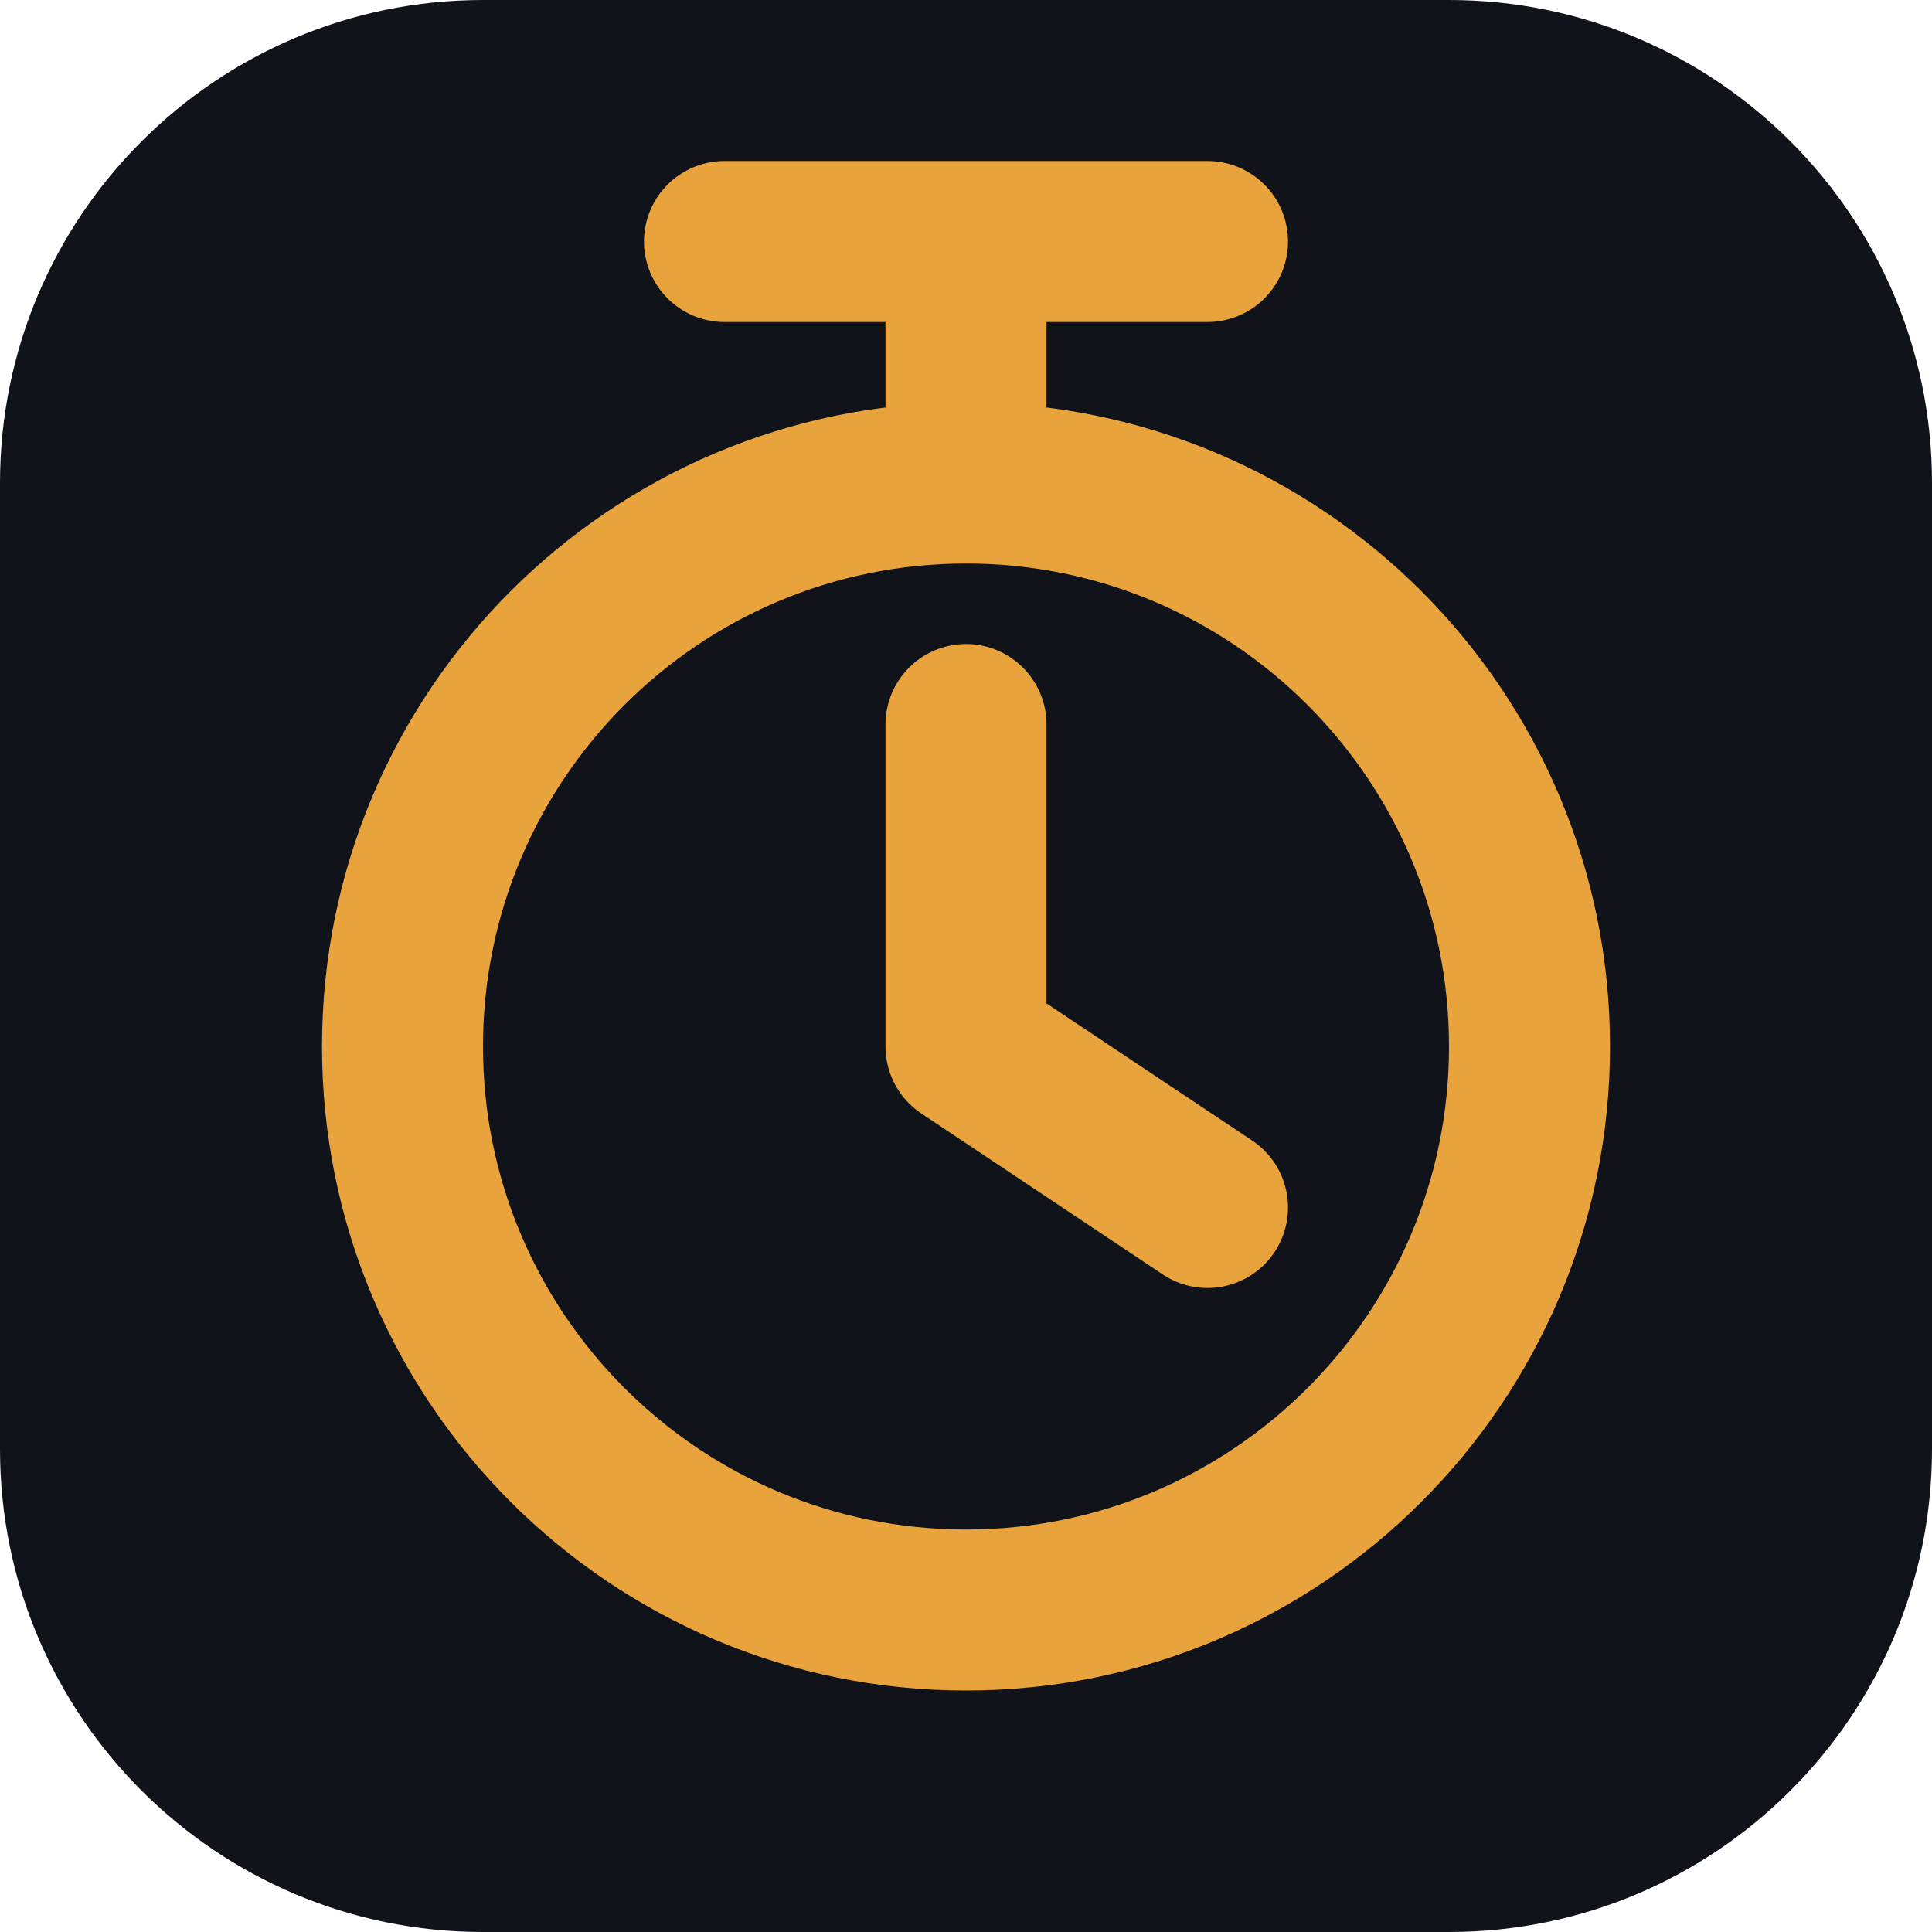
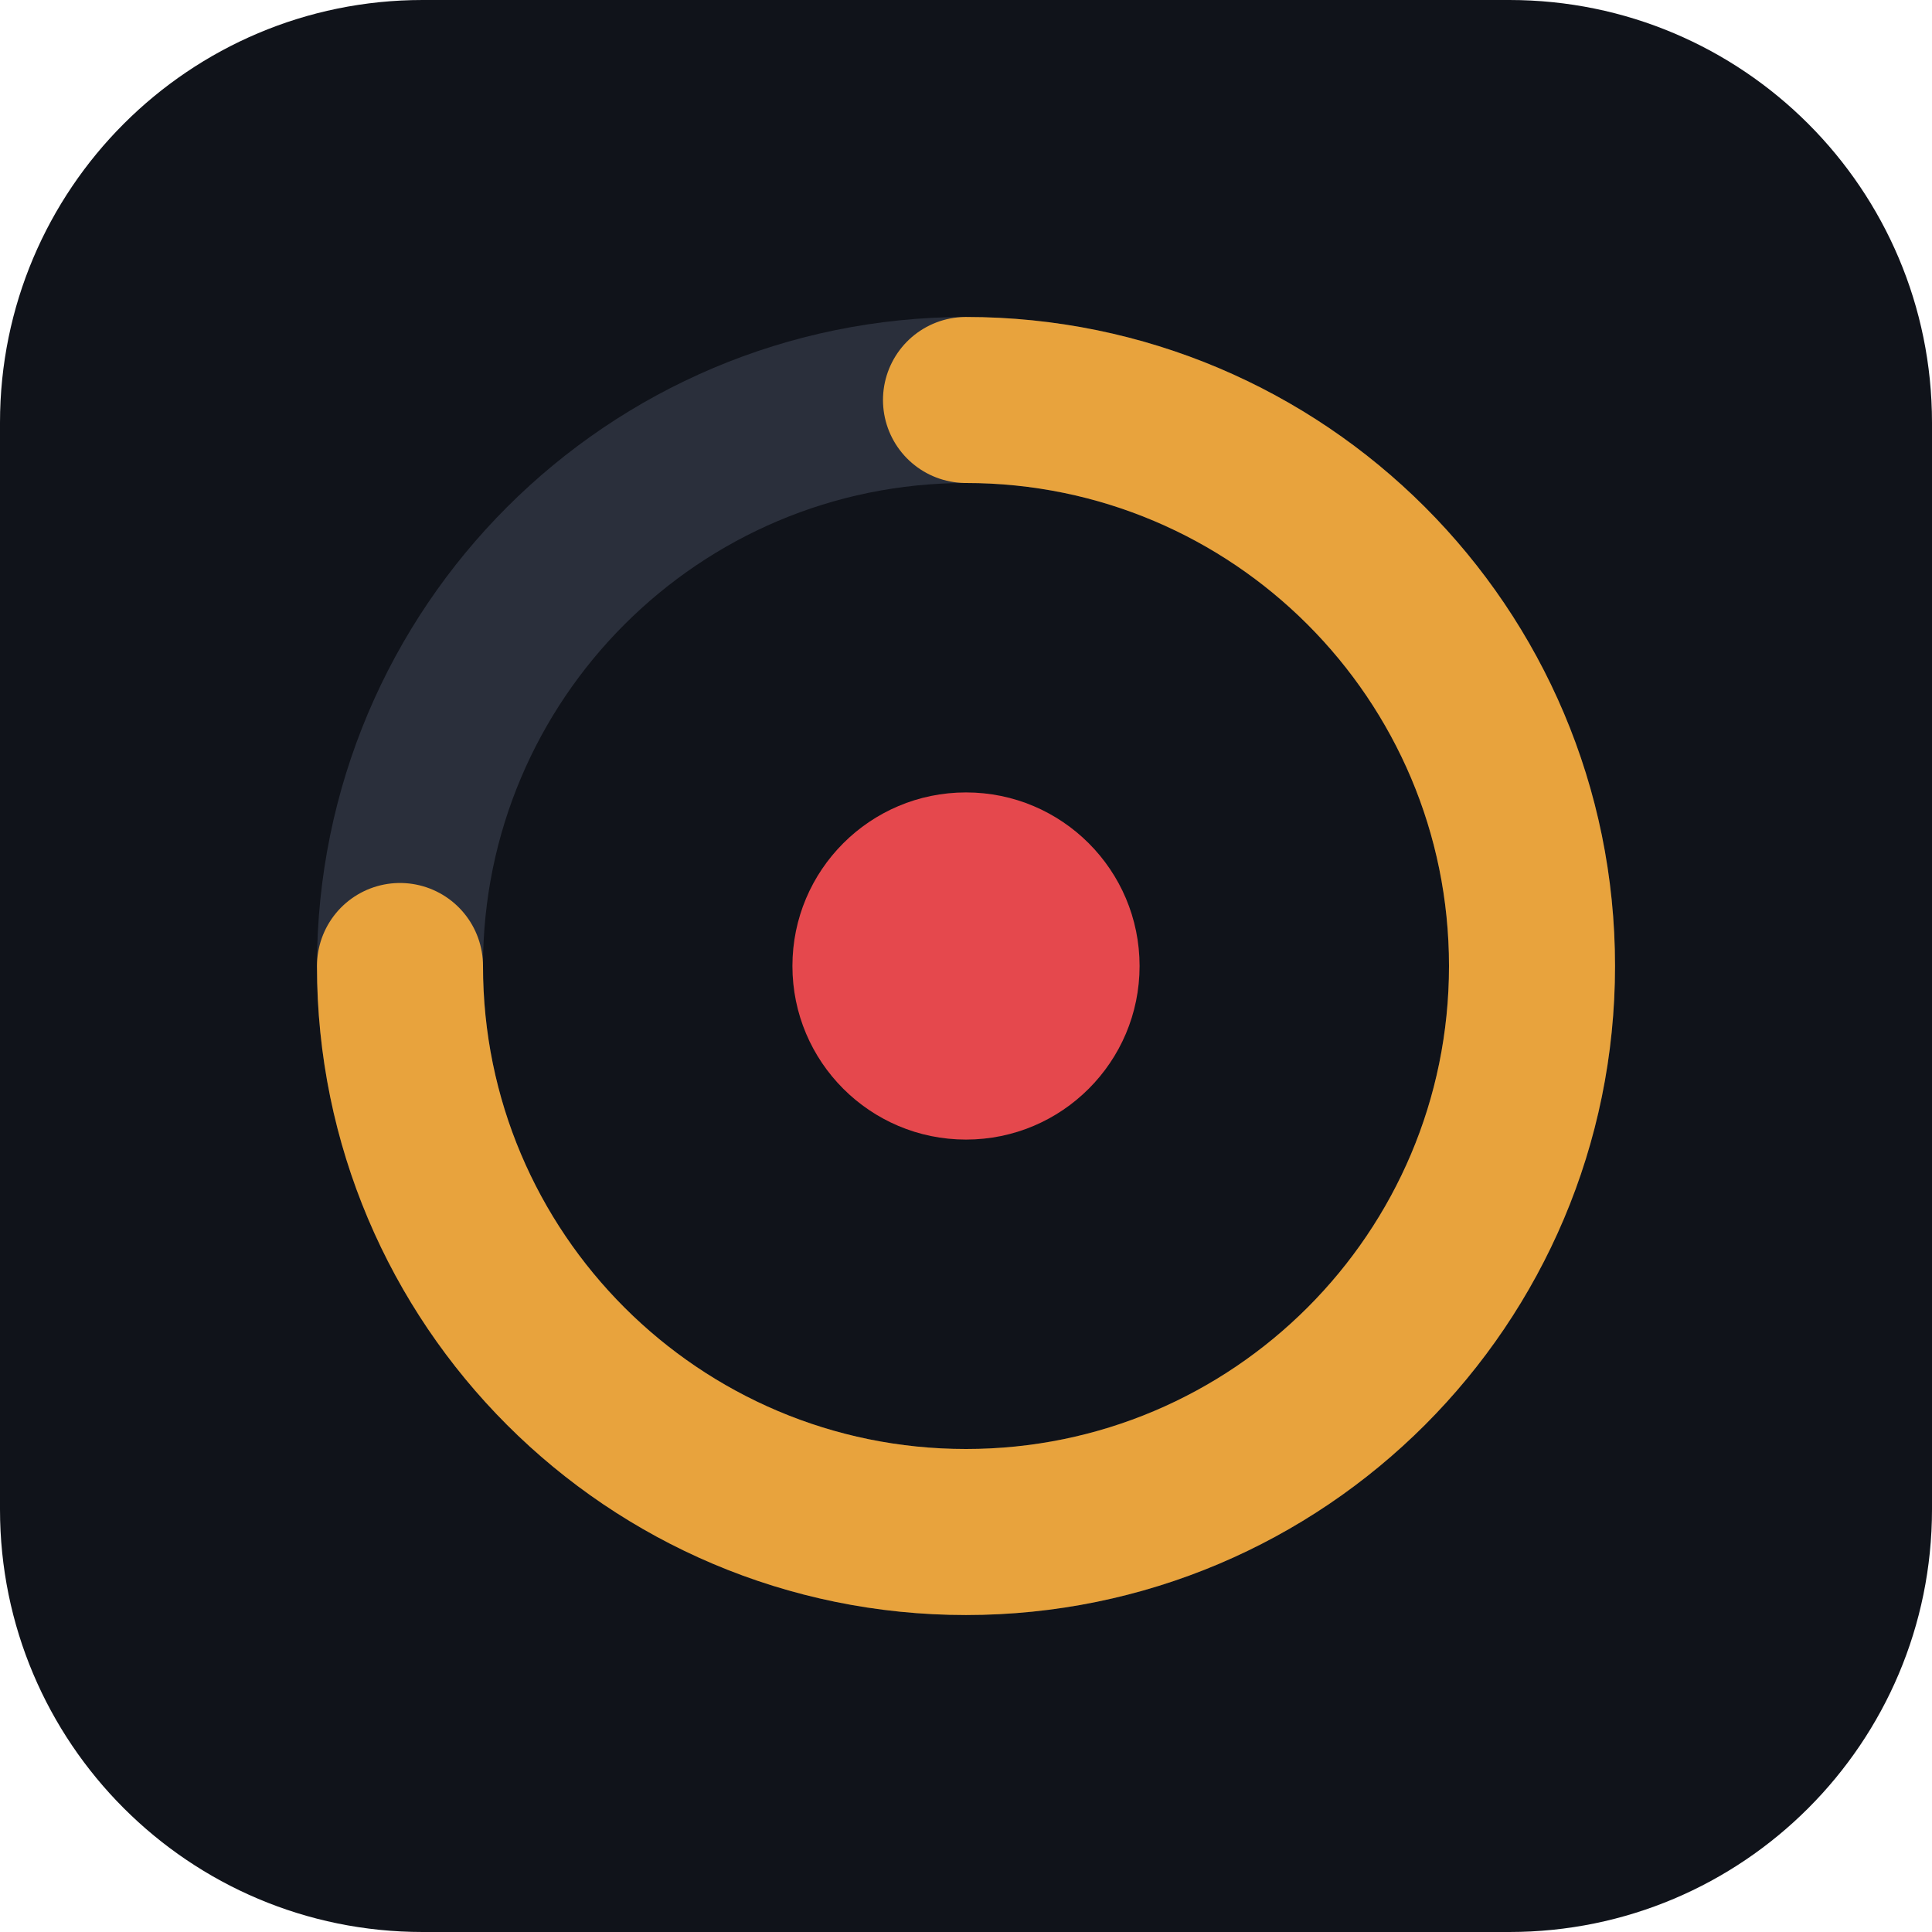
- <svg xmlns="http://www.w3.org/2000/svg" viewBox="0 0 24 24">
-   <rect width="24" height="24" rx="6" fill="#10131A" />
-   <g fill="none" stroke="#E8A33D" stroke-width="2" stroke-linecap="round" stroke-linejoin="round">
-     <circle cx="12" cy="13" r="7" />
-     <path d="M12 9v4l3 2M9 3h6M12 3v2" />
-   </g>
+ <svg xmlns="http://www.w3.org/2000/svg" viewBox="0 0 512 512">
+   <rect width="512" height="512" rx="112" fill="#10131A" />
+   <circle cx="256" cy="256" r="150" fill="none" stroke="#2A2F3B" stroke-width="44" />
+   <path d="M256 106 A150 150 0 1 1 106 256" fill="none" stroke="#E8A33D" stroke-width="44" stroke-linecap="round" />
+   <circle cx="256" cy="256" r="46" fill="#E5484D" />
</svg>
